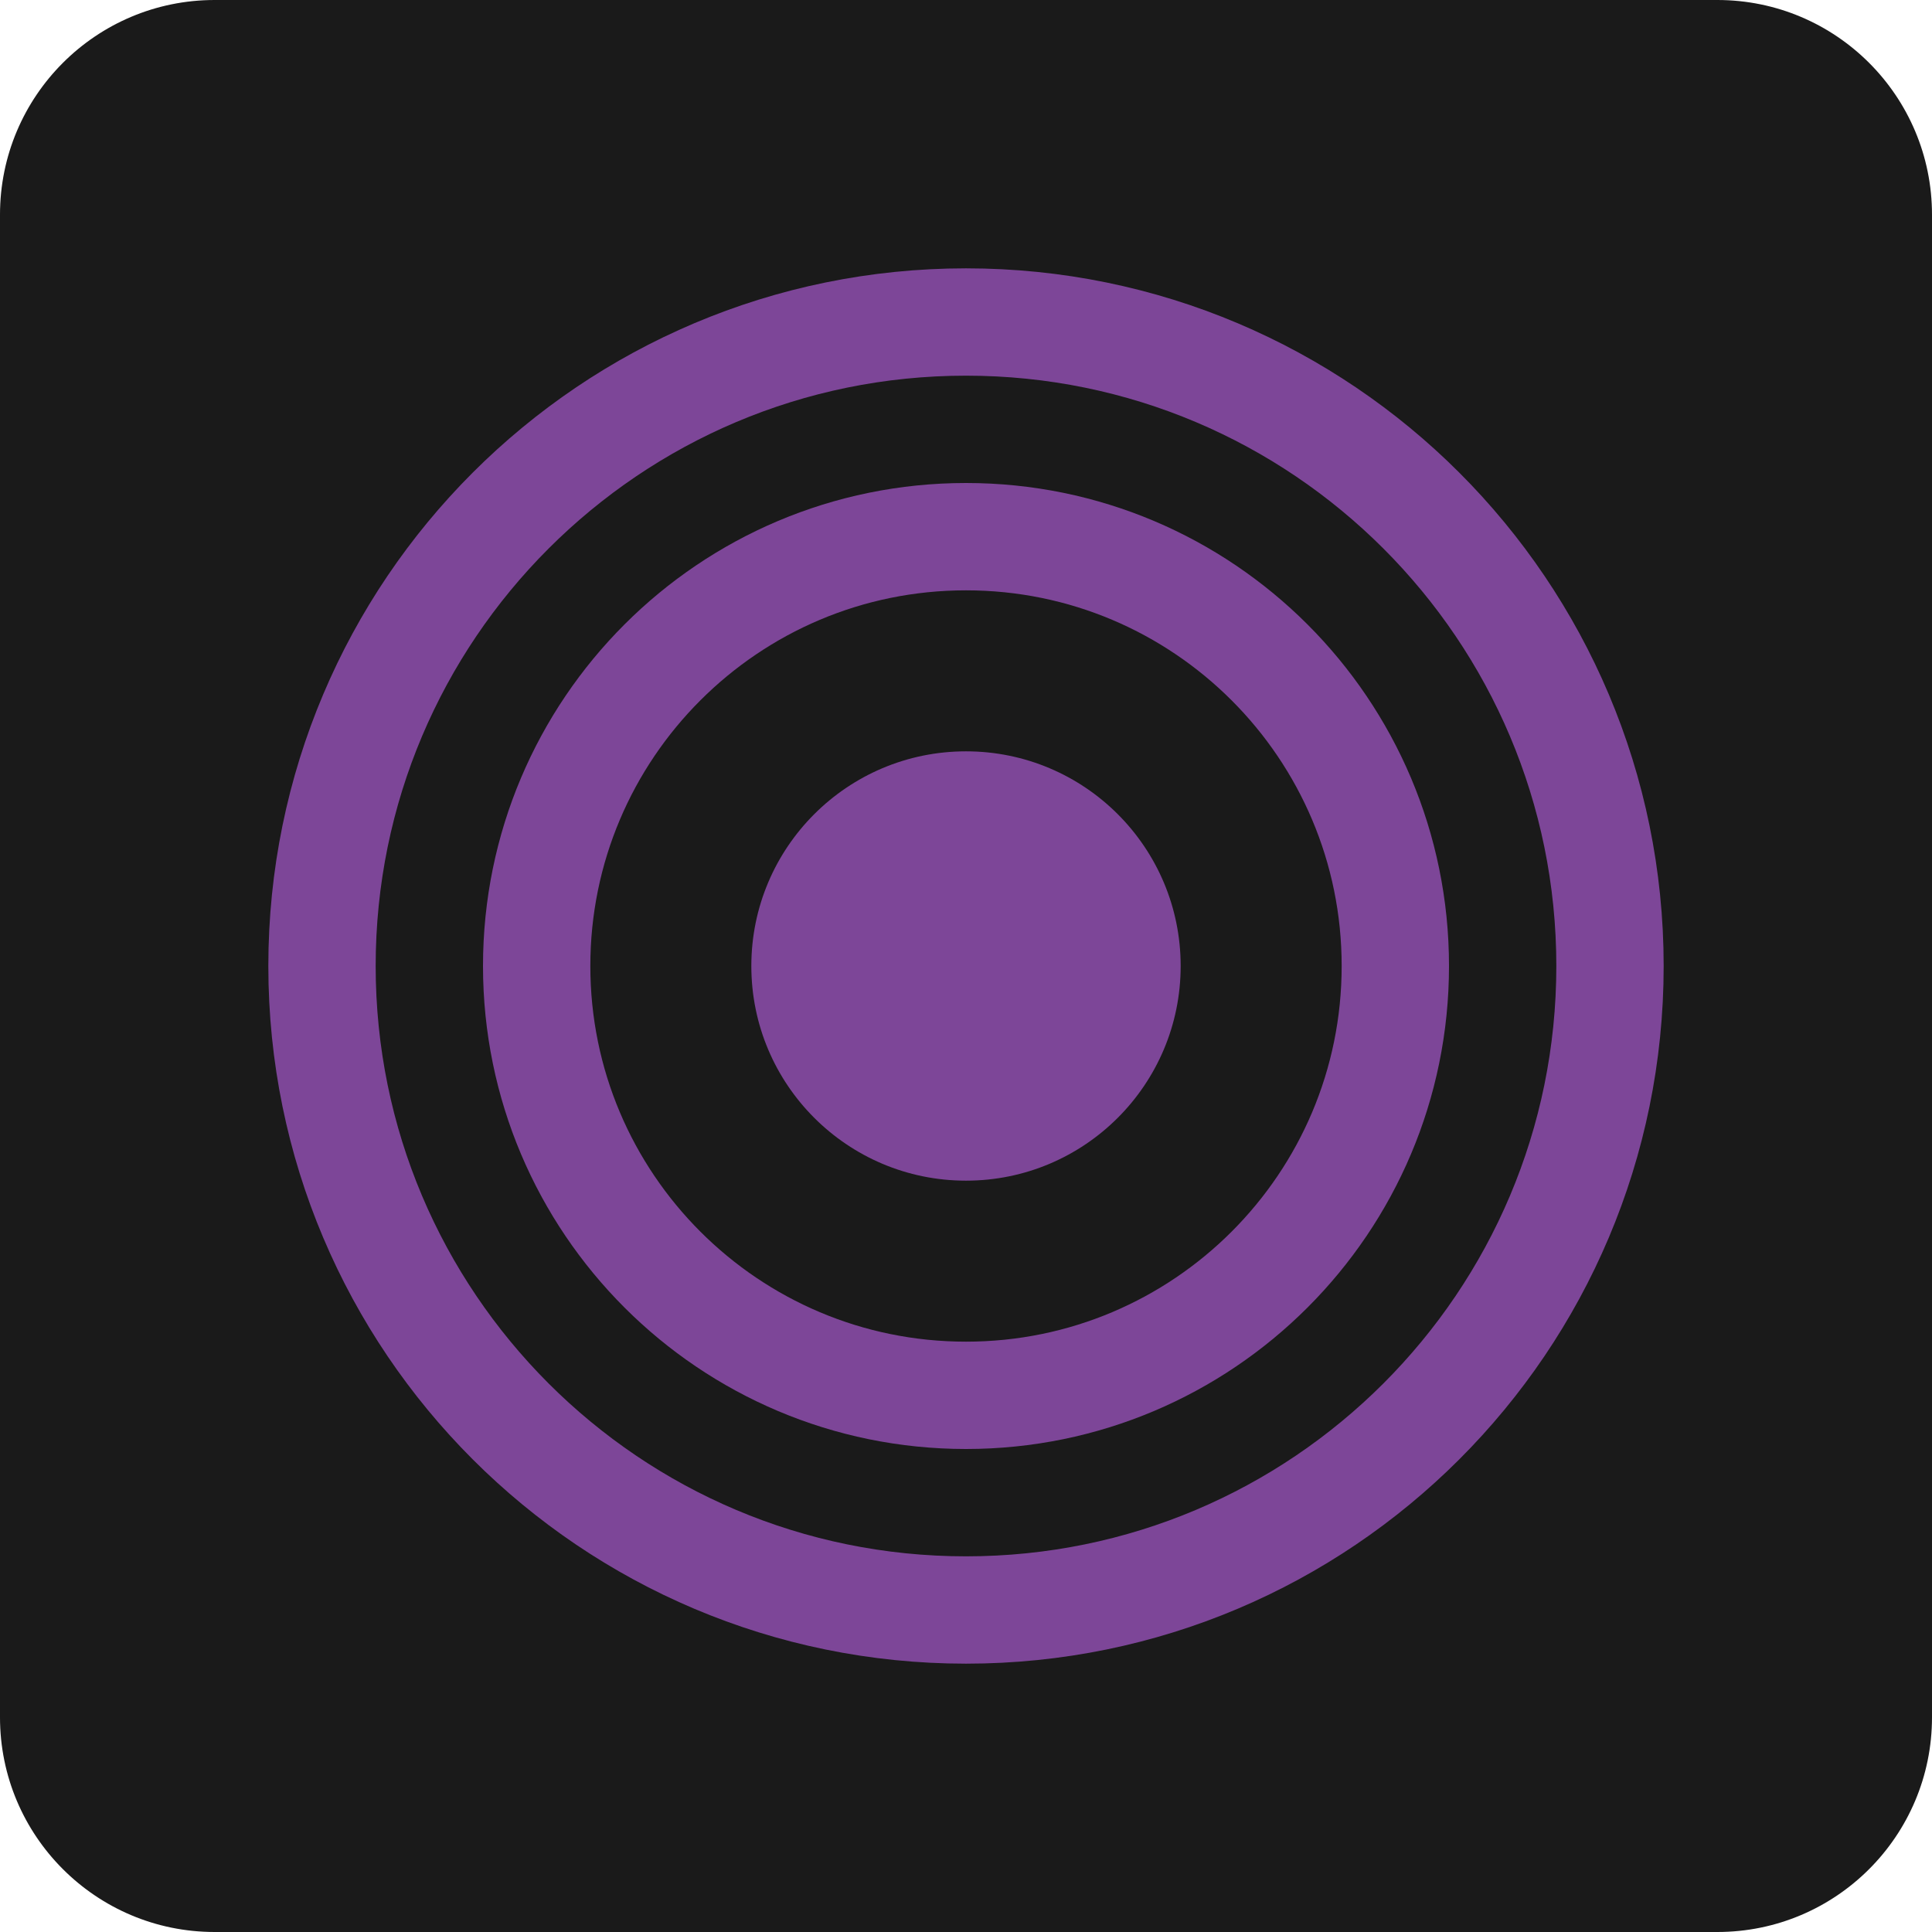
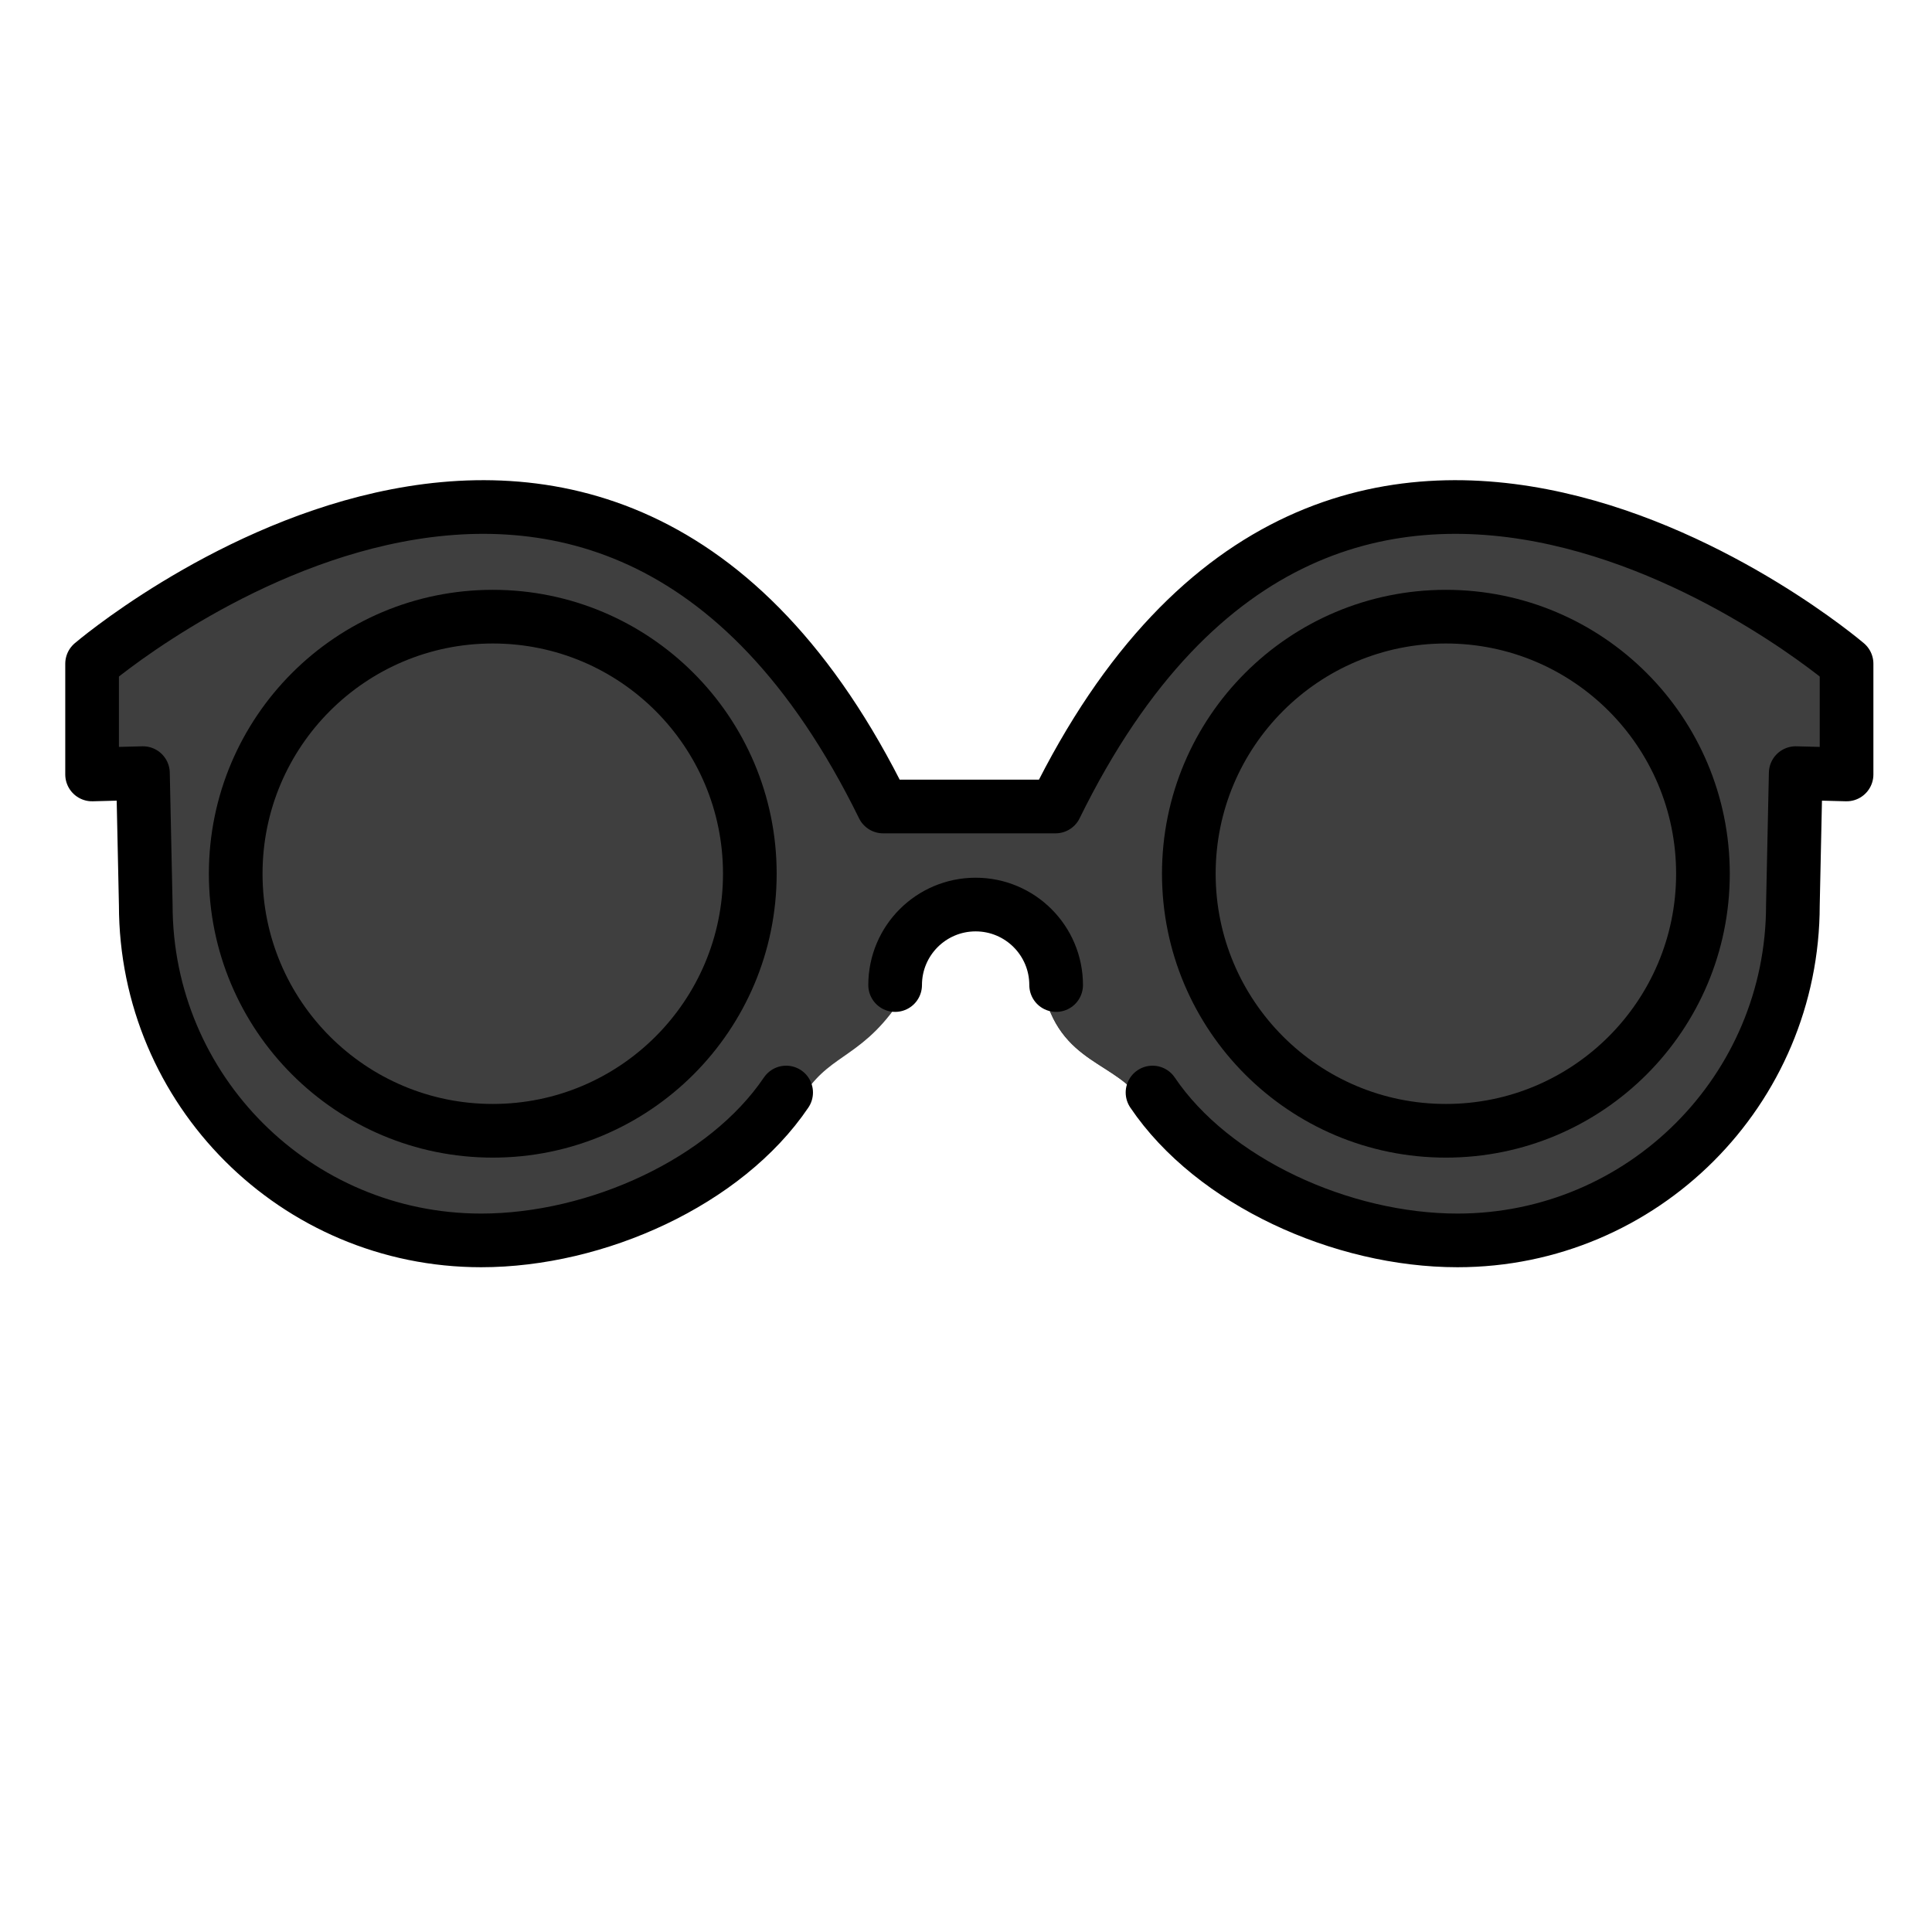
- <svg xmlns="http://www.w3.org/2000/svg" viewBox="0 0 36 36">
-   <rect width="36" height="36" fill="#1a1a1a" rx="4" />
-   <circle cx="18" cy="18" r="12" fill="none" stroke="#7d4698" stroke-width="2" />
-   <circle cx="18" cy="18" r="8" fill="none" stroke="#7d4698" stroke-width="2" />
-   <circle cx="18" cy="18" r="4" fill="#7d4698" />
+ <svg xmlns="http://www.w3.org/2000/svg" id="emoji" viewBox="0 0 72 72">
+   <g id="color">
+     <path fill="#3F3F3F" stroke="#3F3F3F" stroke-miterlimit="10" d="M36.187,33.154c1.031-0.156,2.394-0.355,3.172,3.555 c0.509,2.556,2.452,2.381,3.592,4.006c2.305,3.284,7.051,5.511,11.365,5.511c6.904,0,12.5-5.596,12.5-12.5 l0.105-4.914l1.895,0.05v-4.127c0,0-18.932-16.179-29.48,5.321h-2.981h-0.462H32.912 c-10.549-21.5-29.48-5.321-29.48-5.321v4.127l1.895-0.05l0.105,4.914c0,6.904,5.596,12.5,12.5,12.5 c4.315,0,9.119-2.186,11.365-5.511" />
+     <path fill="#3F3F3F" stroke="#3F3F3F" stroke-miterlimit="10" d="M36.187,33.154c1.031-0.156,2.394-0.355,3.172,3.555 c0.509,2.556,2.452,2.381,3.592,4.006c2.305,3.284,7.051,5.511,11.365,5.511" />
+     <path fill="#3F3F3F" stroke="#3F3F3F" stroke-miterlimit="10" d="M18.26,45.905c4.315,0,9.06-2.227,11.365-5.511 c1.14-1.624,2.277-1.377,3.676-3.651c0.29-0.472-3.632-4.903,3.088-3.91" />
+   </g>
+   <g id="hair" />
+   <g id="skin" />
+   <g id="skin-shadow" />
+   <g id="line">
+     <path fill="none" stroke="#000000" stroke-linecap="round" stroke-linejoin="round" stroke-miterlimit="10" stroke-width="2" d="M29.297,40.715c-2.246,3.325-7.051,5.511-11.365,5.511c-6.904,0-12.5-5.596-12.5-12.5l-0.105-4.914l-1.895,0.05 v-4.127c0,0,18.932-16.179,29.48,5.321h2.981h0.462h2.981c10.549-21.5,29.48-5.321,29.48-5.321v4.127 l-1.895-0.05l-0.105,4.914c0,6.904-5.596,12.5-12.5,12.5c-4.315,0-9.119-2.186-11.365-5.511" />
+     <path fill="none" stroke="#000000" stroke-linecap="round" stroke-linejoin="round" stroke-miterlimit="10" stroke-width="2" d="M33.359,36.71c0-1.657,1.343-3,3-3c1.657,0,3,1.343,3,3" />
+     <circle cx="18.364" cy="32.561" r="9.58" fill="none" stroke="#000000" stroke-linecap="round" stroke-linejoin="round" stroke-miterlimit="10" stroke-width="2" />
+     <circle cx="53.884" cy="32.561" r="9.58" fill="none" stroke="#000000" stroke-linecap="round" stroke-linejoin="round" stroke-miterlimit="10" stroke-width="2" />
+   </g>
</svg>
